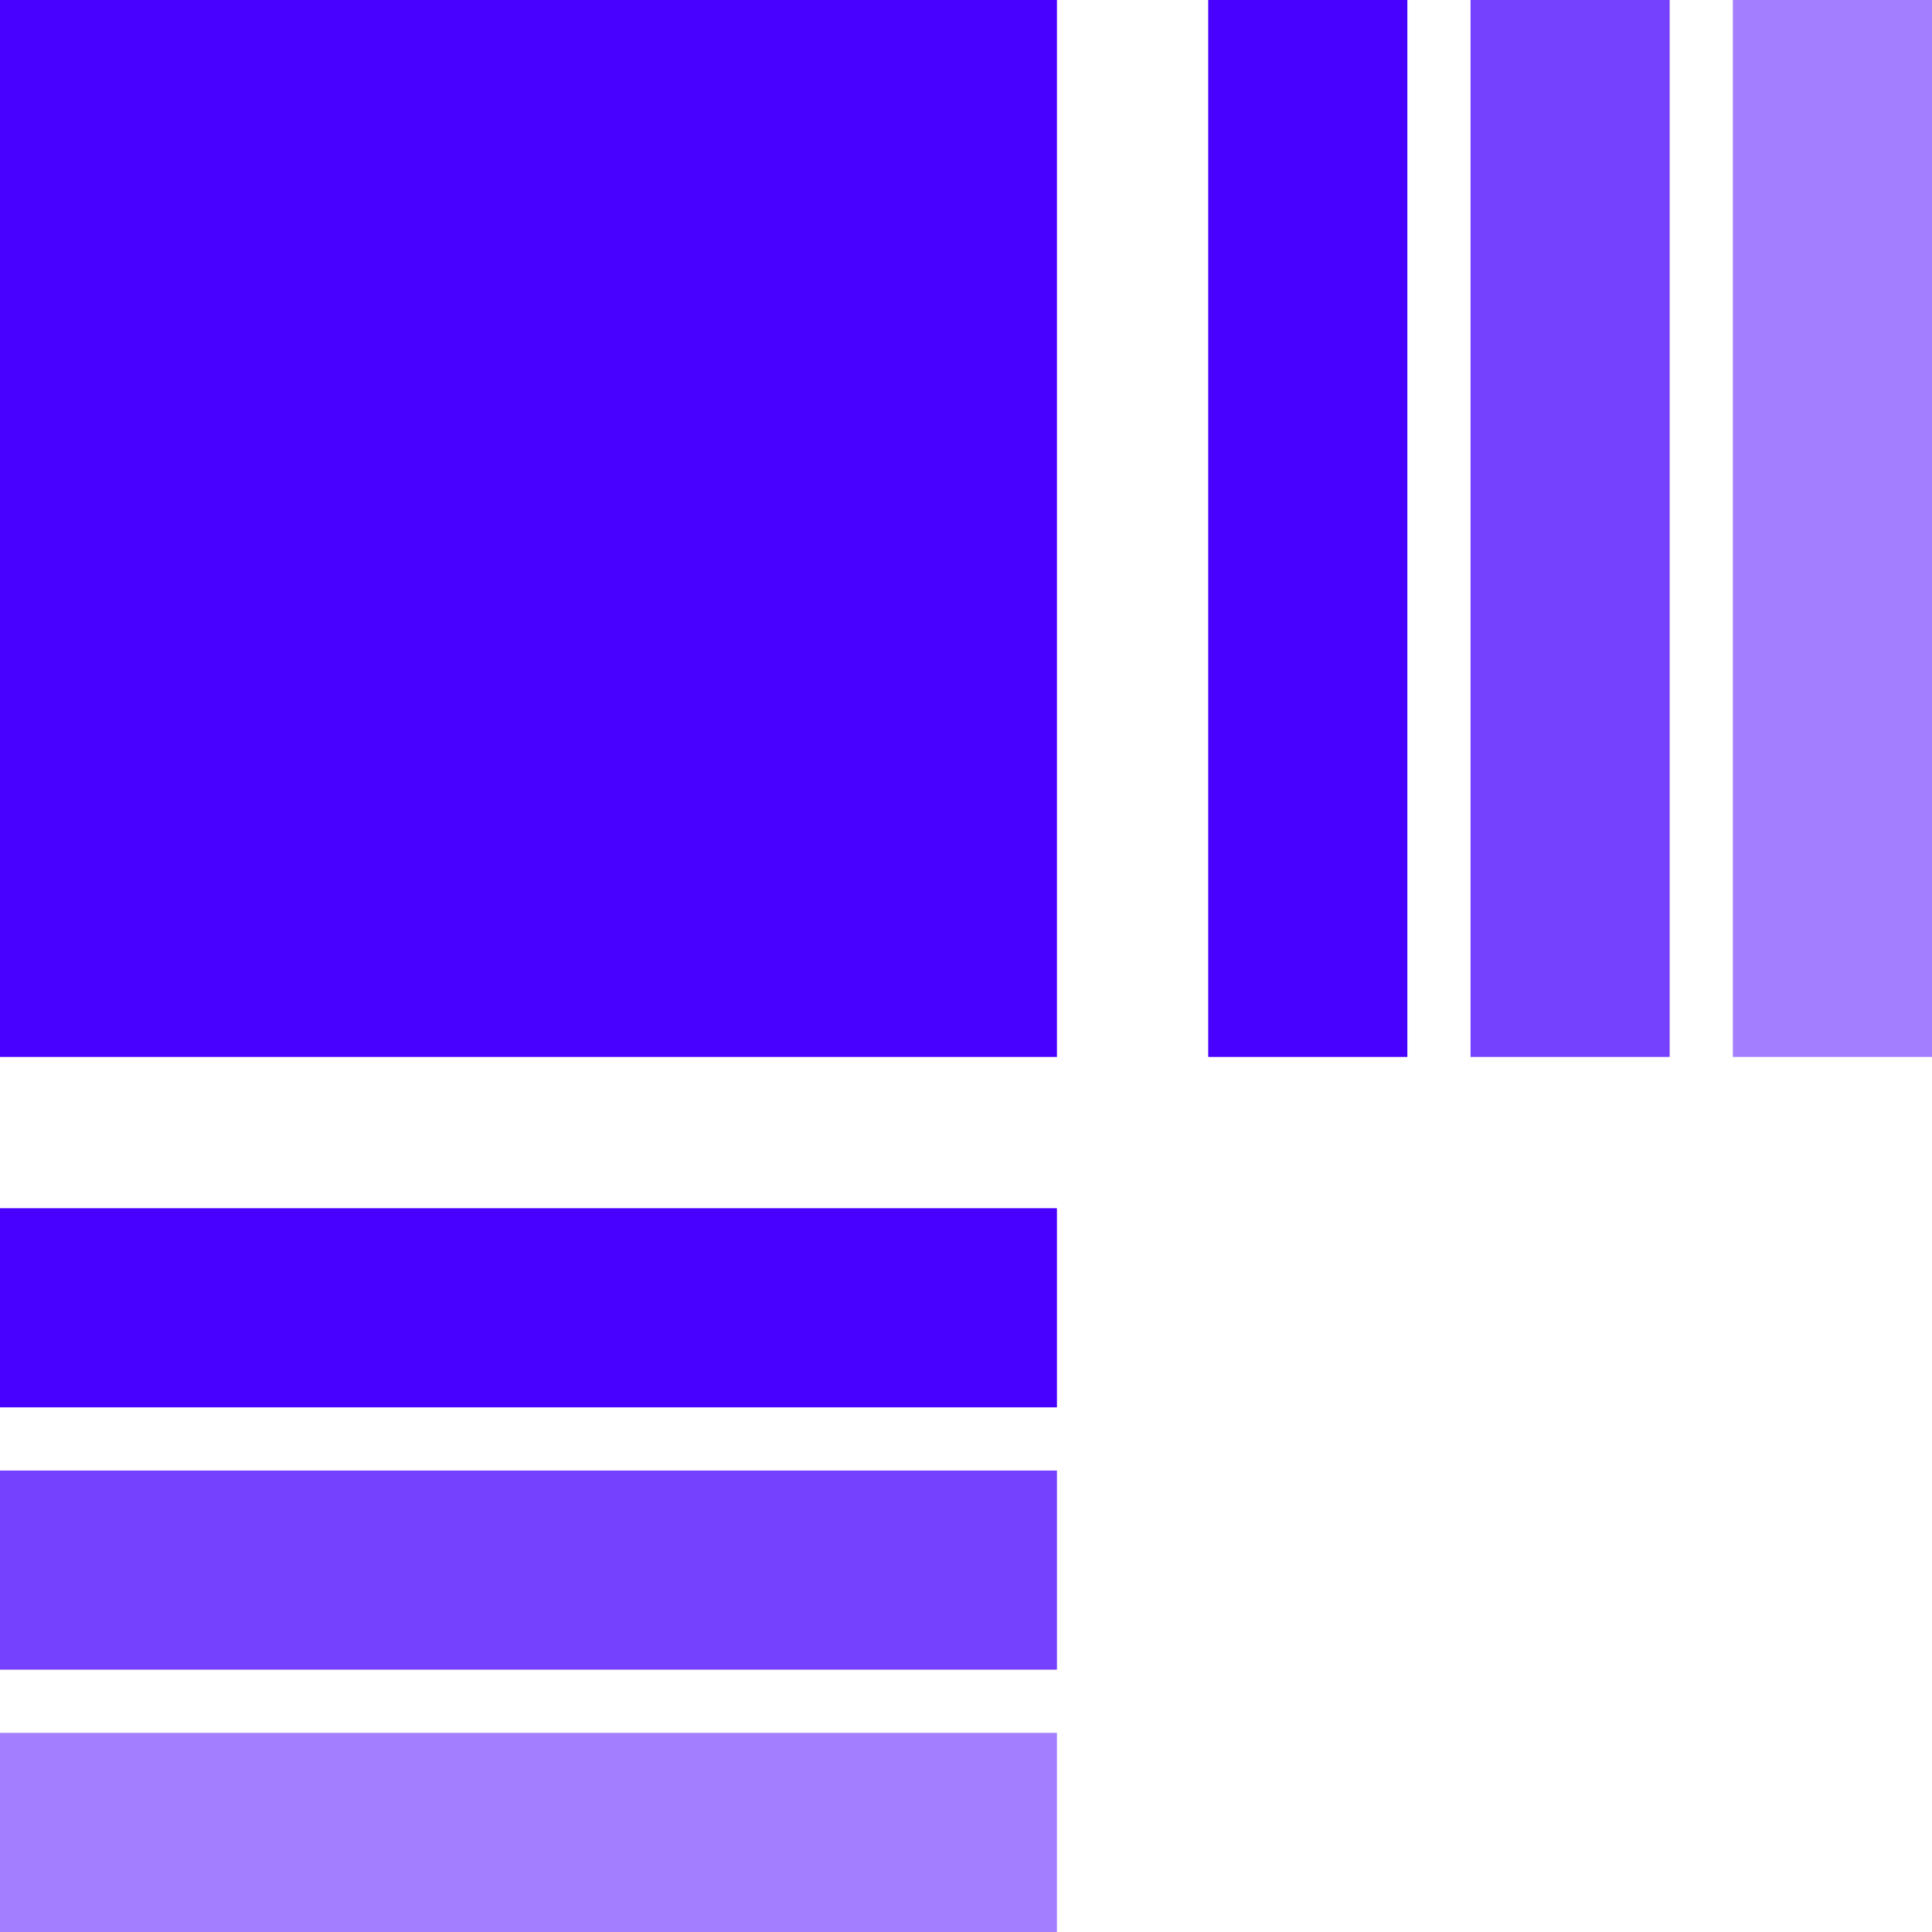
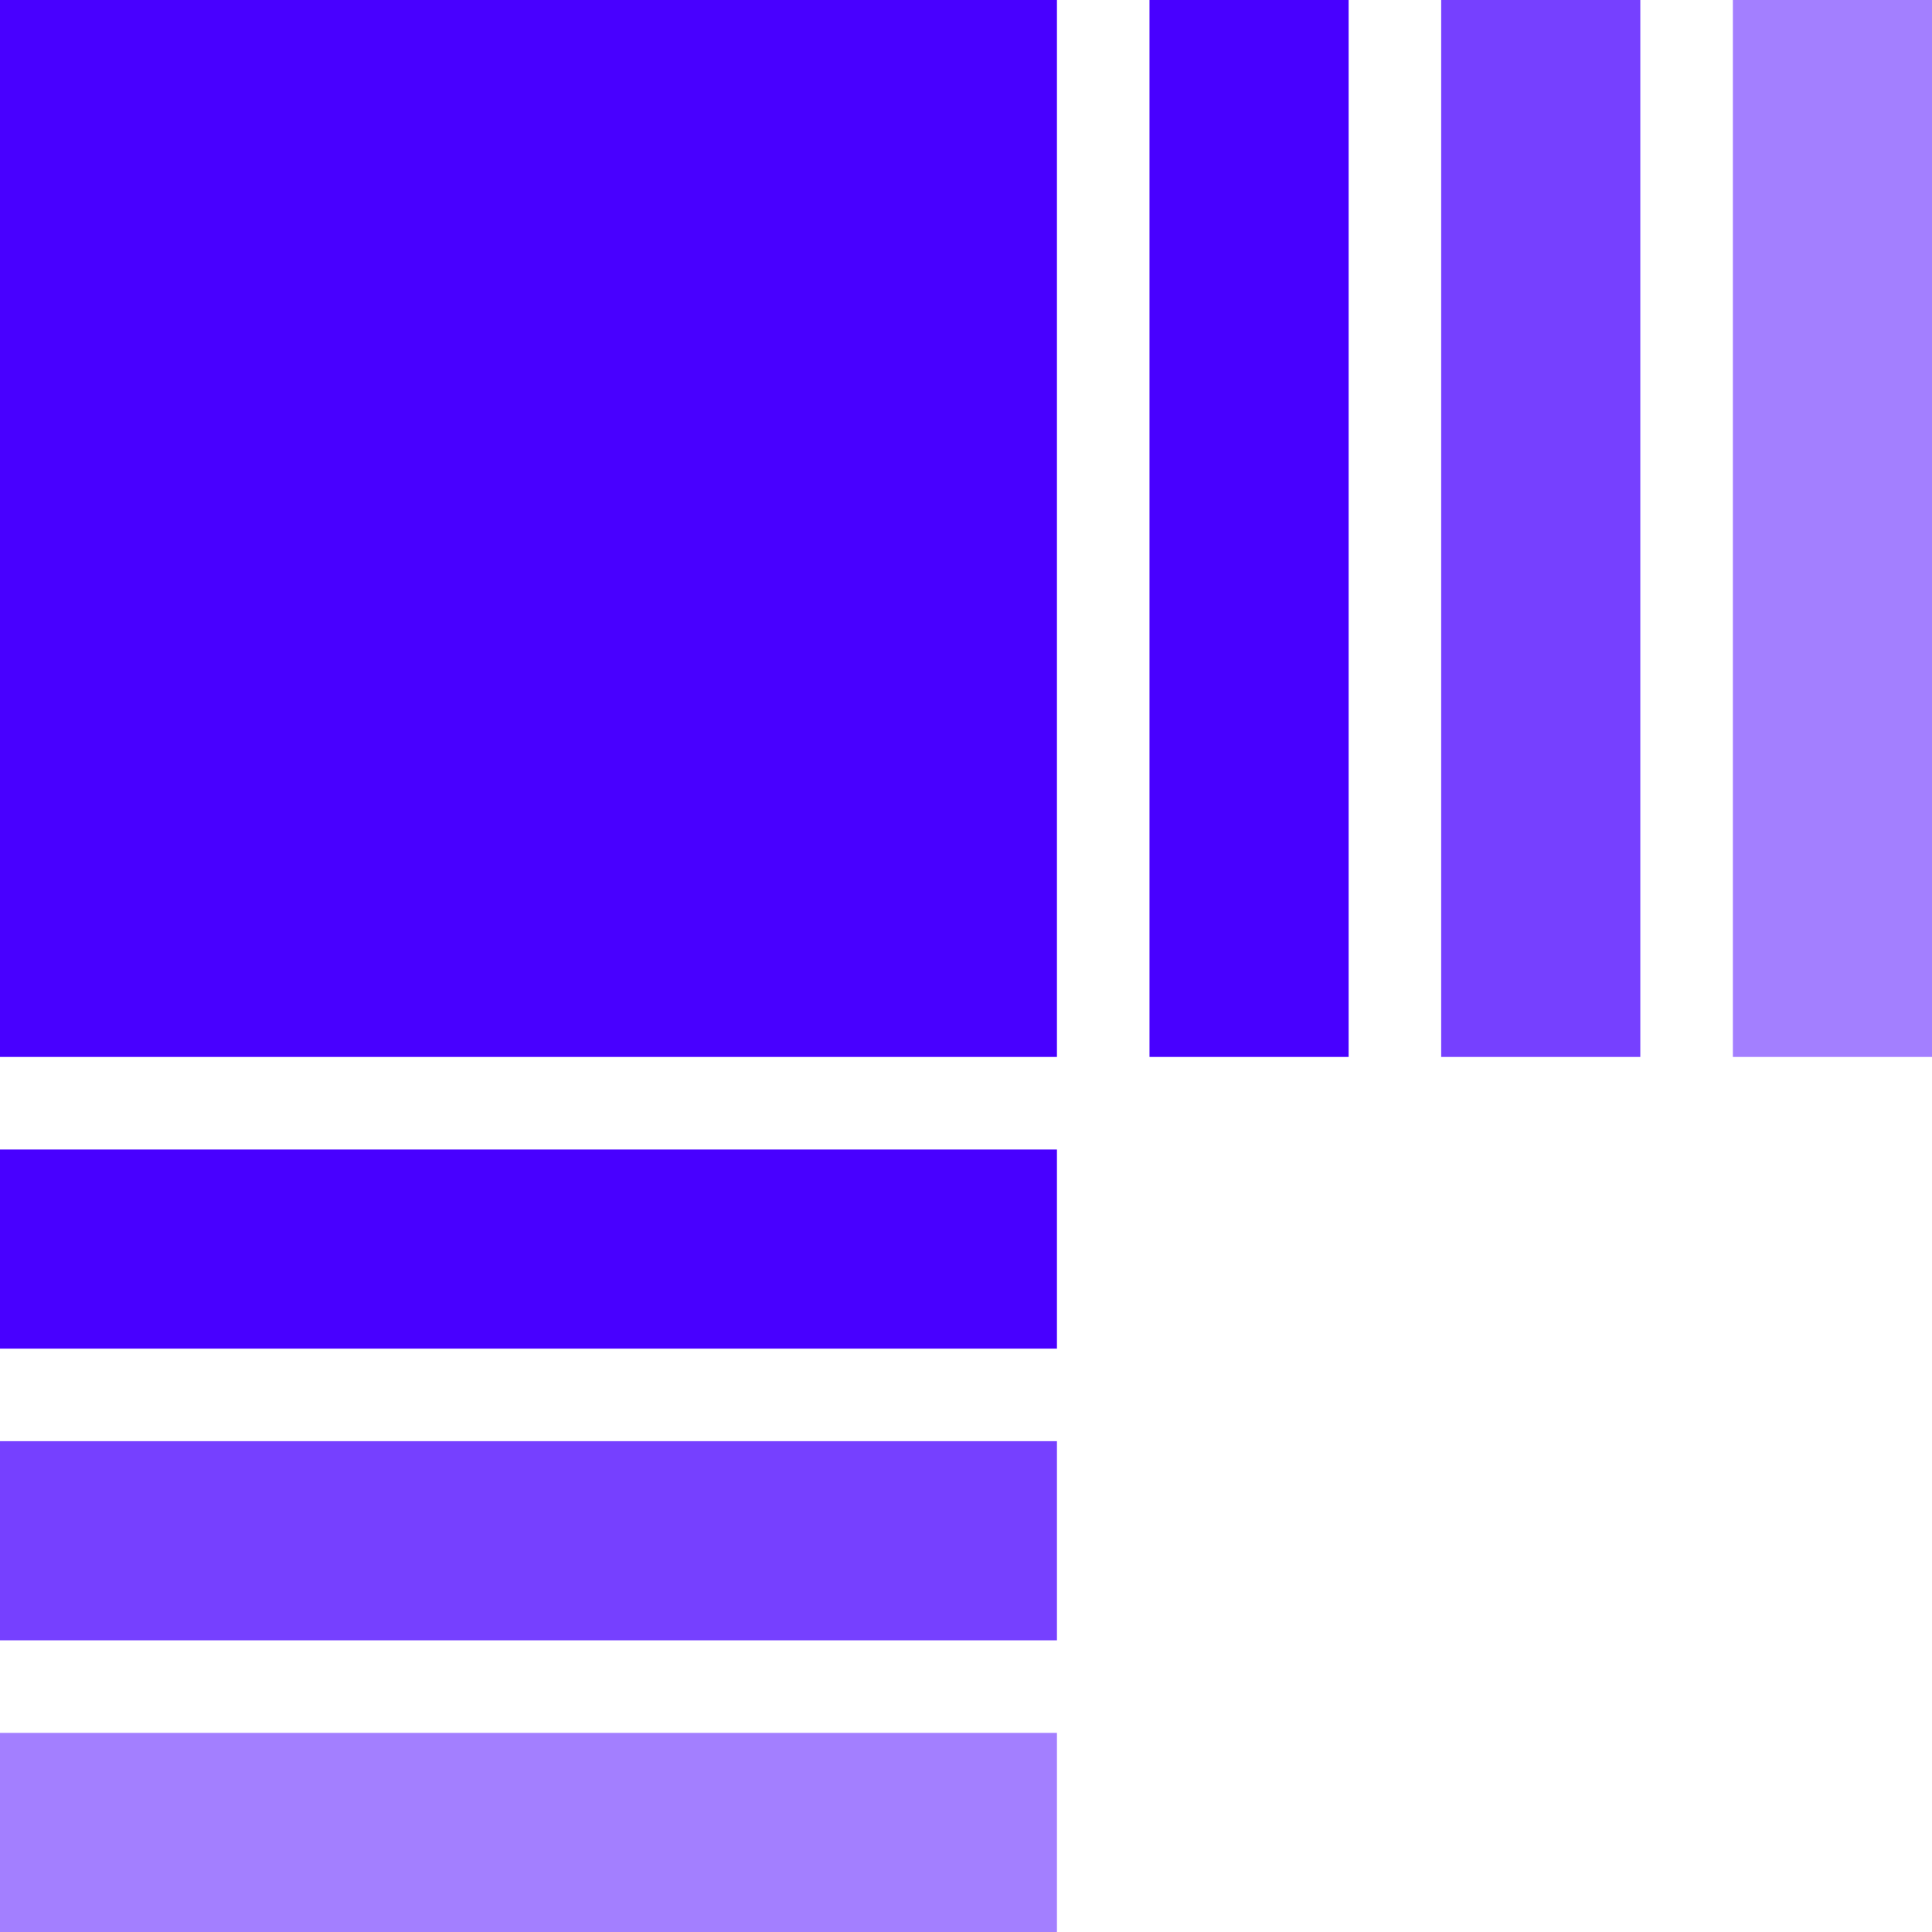
<svg xmlns="http://www.w3.org/2000/svg" width="300mm" height="300mm" viewBox="0 0 1062.992 1062.992" id="svg2" version="1.1">
  <defs id="defs4" />
  <g id="layer1" transform="translate(0,10.62992)">
    <rect style="color:#000000;display:inline;overflow:visible;visibility:visible;opacity:1;fill:#4800ff;fill-opacity:1;fill-rule:nonzero;stroke:none;stroke-width:21;stroke-linecap:square;stroke-linejoin:miter;stroke-miterlimit:4;stroke-dasharray:none;stroke-dashoffset:5;stroke-opacity:1;marker:none;enable-background:accumulate" id="rect4136" width="581.535" height="581.535" x="1.2494201e-06" y="-10.63" />
-     <rect style="color:#000000;display:inline;overflow:visible;visibility:visible;opacity:1;fill:#4800ff;fill-opacity:1;fill-rule:nonzero;stroke:none;stroke-width:21;stroke-linecap:square;stroke-linejoin:miter;stroke-miterlimit:4;stroke-dasharray:none;stroke-dashoffset:5;stroke-opacity:1;marker:none;enable-background:accumulate" id="rect4136-0-2-4" width="581.535" height="109.564" x="-570.905" y="664.767" transform="matrix(0,-1,1,0,0,0)" />
-     <rect style="color:#000000;display:inline;overflow:visible;visibility:visible;opacity:0.75;fill:#4800ff;fill-opacity:1;fill-rule:nonzero;stroke:none;stroke-width:21;stroke-linecap:square;stroke-linejoin:miter;stroke-miterlimit:4;stroke-dasharray:none;stroke-dashoffset:5;stroke-opacity:1;marker:none;enable-background:accumulate" id="rect4136-0-2-4-0" width="581.535" height="109.564" x="-570.905" y="809.097" transform="matrix(0,-1,1,0,0,0)" />
-     <rect style="color:#000000;display:inline;overflow:visible;visibility:visible;opacity:0.5;fill:#4800ff;fill-opacity:1;fill-rule:nonzero;stroke:none;stroke-width:21;stroke-linecap:square;stroke-linejoin:miter;stroke-miterlimit:4;stroke-dasharray:none;stroke-dashoffset:5;stroke-opacity:1;marker:none;enable-background:accumulate" id="rect4136-0-2-4-5" width="581.535" height="109.564" x="-570.905" y="953.428" transform="matrix(0,-1,1,0,0,0)" />
-     <rect style="color:#000000;display:inline;overflow:visible;visibility:visible;opacity:1;fill:#4800ff;fill-opacity:1;fill-rule:nonzero;stroke:none;stroke-width:21;stroke-linecap:square;stroke-linejoin:miter;stroke-miterlimit:4;stroke-dasharray:none;stroke-dashoffset:5;stroke-opacity:1;marker:none;enable-background:accumulate" id="rect4136-0-2-4-6" width="581.535" height="109.564" x="3.7359621e-07" y="654.137" />
-     <rect style="color:#000000;display:inline;overflow:visible;visibility:visible;opacity:0.75;fill:#4800ff;fill-opacity:1;fill-rule:nonzero;stroke:none;stroke-width:21;stroke-linecap:square;stroke-linejoin:miter;stroke-miterlimit:4;stroke-dasharray:none;stroke-dashoffset:5;stroke-opacity:1;marker:none;enable-background:accumulate" id="rect4136-0-2-4-0-5" width="581.535" height="109.564" x="3.7359621e-07" y="798.467" />
+     <rect style="color:#000000;display:inline;overflow:visible;visibility:visible;opacity:1;fill:#4800ff;fill-opacity:1;fill-rule:nonzero;stroke:none;stroke-width:21;stroke-linecap:square;stroke-linejoin:miter;stroke-miterlimit:4;stroke-dasharray:none;stroke-dashoffset:5;stroke-opacity:1;marker:none;enable-background:accumulate" id="rect4136-0-2-4" width="581.535" height="109.564" x="-570.905" y="632.456" transform="matrix(0,-1,1,0,0,0)" />
+     <rect style="color:#000000;display:inline;overflow:visible;visibility:visible;opacity:0.75;fill:#4800ff;fill-opacity:1;fill-rule:nonzero;stroke:none;stroke-width:21;stroke-linecap:square;stroke-linejoin:miter;stroke-miterlimit:4;stroke-dasharray:none;stroke-dashoffset:5;stroke-opacity:1;marker:none;enable-background:accumulate" id="rect4136-0-2-4-0" width="581.535" height="109.564" x="-570.905" y="792.942" transform="matrix(0,-1,1,0,0,0)" />
+     <rect style="color:#000000;display:inline;overflow:visible;visibility:visible;opacity:0.5;fill:#4800ff;fill-opacity:1;fill-rule:nonzero;stroke:none;stroke-width:21;stroke-linecap:square;stroke-linejoin:miter;stroke-miterlimit:4;stroke-dasharray:none;stroke-dashoffset:5;stroke-opacity:1;marker:none;enable-background:accumulate" id="rect4136-0-2-4-5" width="581.535" height="109.564" x="-570.905" y="953.427" transform="matrix(0,-1,1,0,0,0)" />
+     <rect style="color:#000000;display:inline;overflow:visible;visibility:visible;opacity:1;fill:#4800ff;fill-opacity:1;fill-rule:nonzero;stroke:none;stroke-width:21;stroke-linecap:square;stroke-linejoin:miter;stroke-miterlimit:4;stroke-dasharray:none;stroke-dashoffset:5;stroke-opacity:1;marker:none;enable-background:accumulate" id="rect4136-0-2-4-6" width="581.535" height="109.564" x="3.7359621e-07" y="621.826" />
+     <rect style="color:#000000;display:inline;overflow:visible;visibility:visible;opacity:0.75;fill:#4800ff;fill-opacity:1;fill-rule:nonzero;stroke:none;stroke-width:21;stroke-linecap:square;stroke-linejoin:miter;stroke-miterlimit:4;stroke-dasharray:none;stroke-dashoffset:5;stroke-opacity:1;marker:none;enable-background:accumulate" id="rect4136-0-2-4-0-5" width="581.535" height="109.564" x="3.7359621e-07" y="782.312" />
    <rect style="color:#000000;display:inline;overflow:visible;visibility:visible;opacity:0.5;fill:#4800ff;fill-opacity:1;fill-rule:nonzero;stroke:none;stroke-width:21;stroke-linecap:square;stroke-linejoin:miter;stroke-miterlimit:4;stroke-dasharray:none;stroke-dashoffset:5;stroke-opacity:1;marker:none;enable-background:accumulate" id="rect4136-0-2-4-5-8" width="581.535" height="109.564" x="3.7359621e-07" y="942.798" />
  </g>
</svg>
